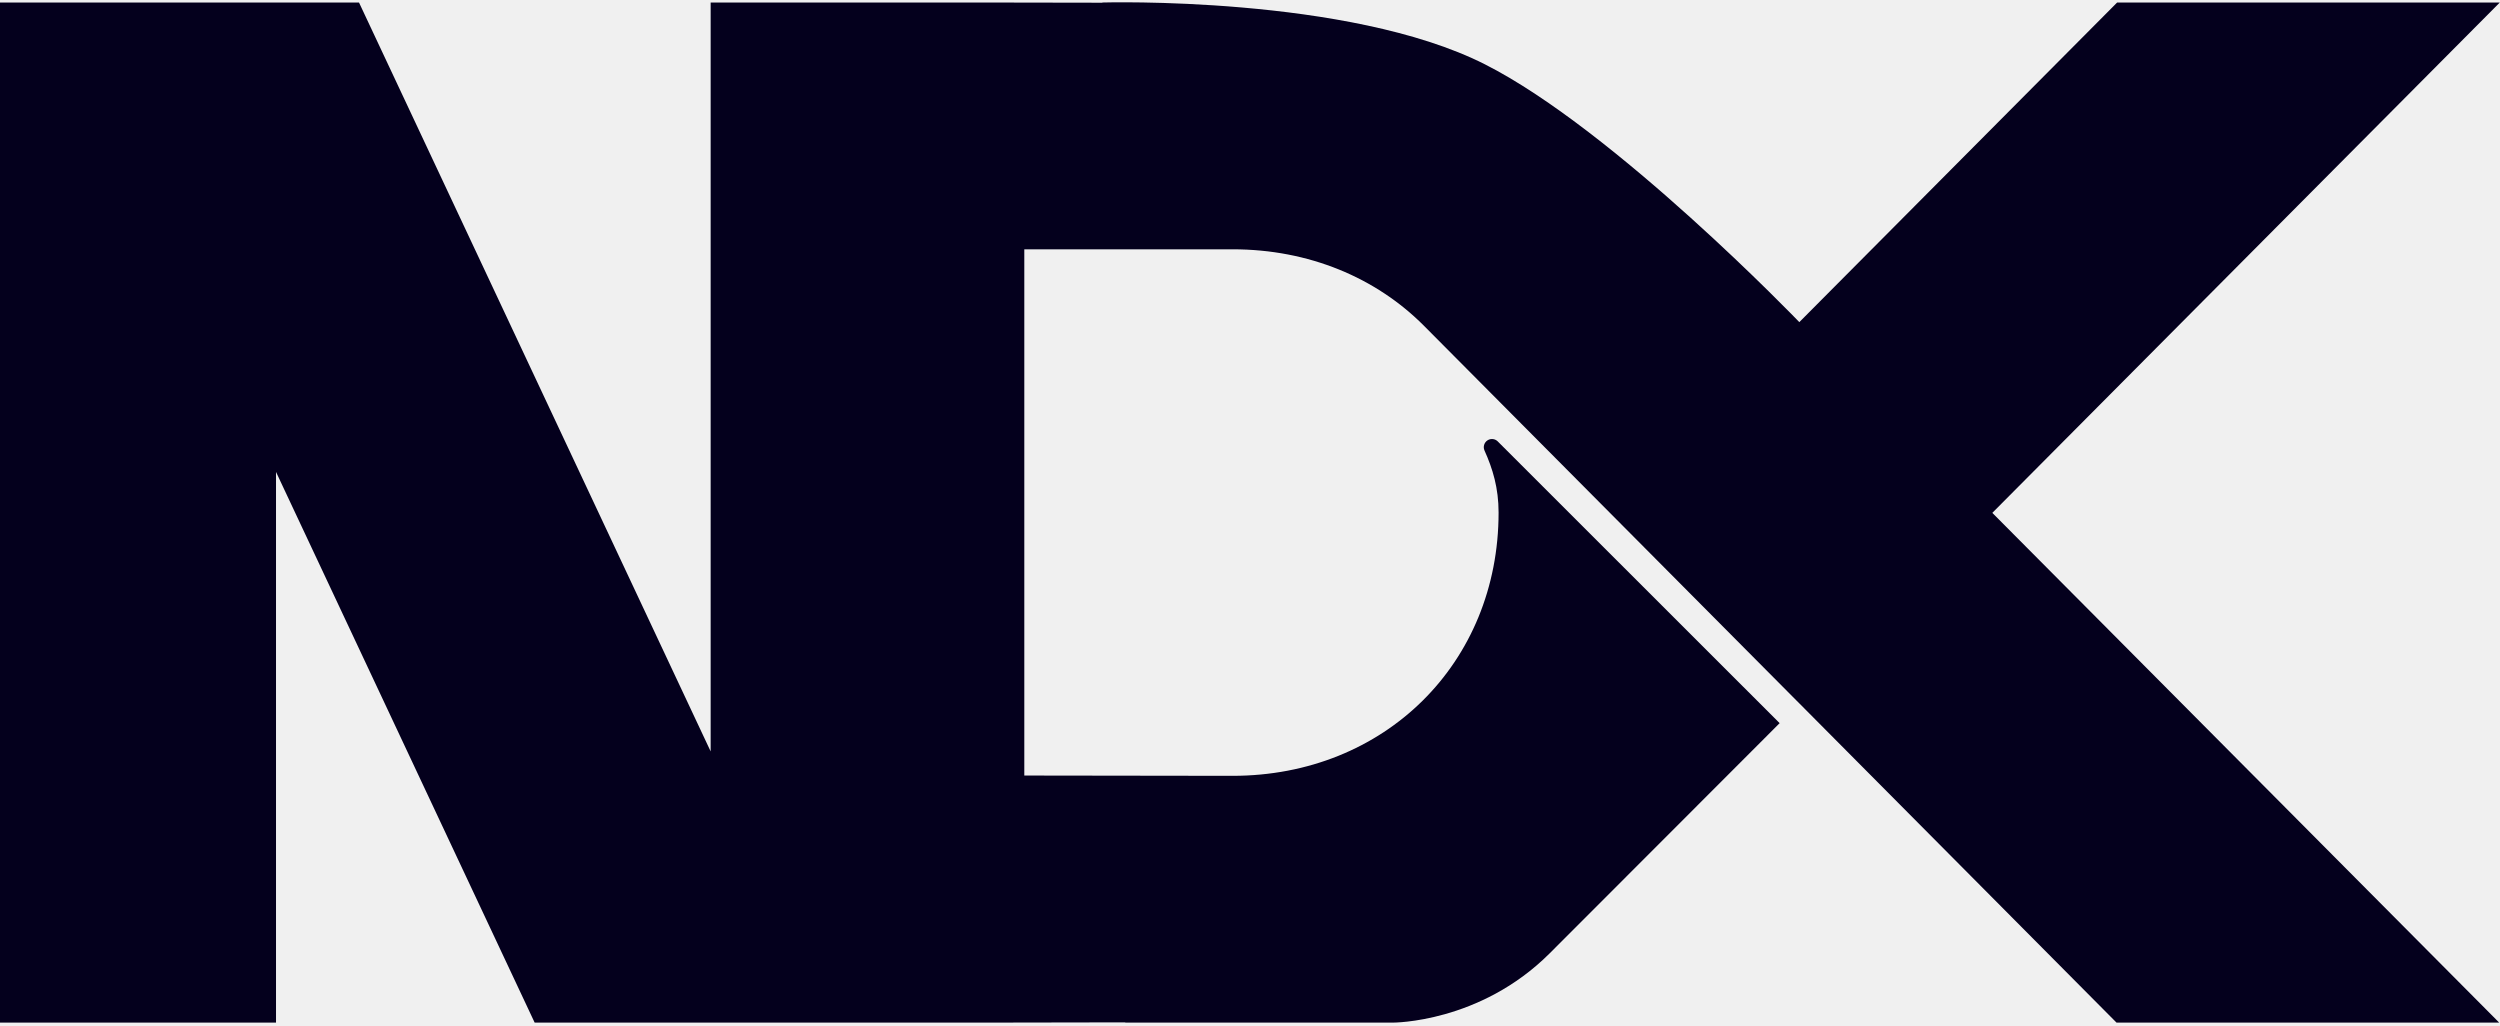
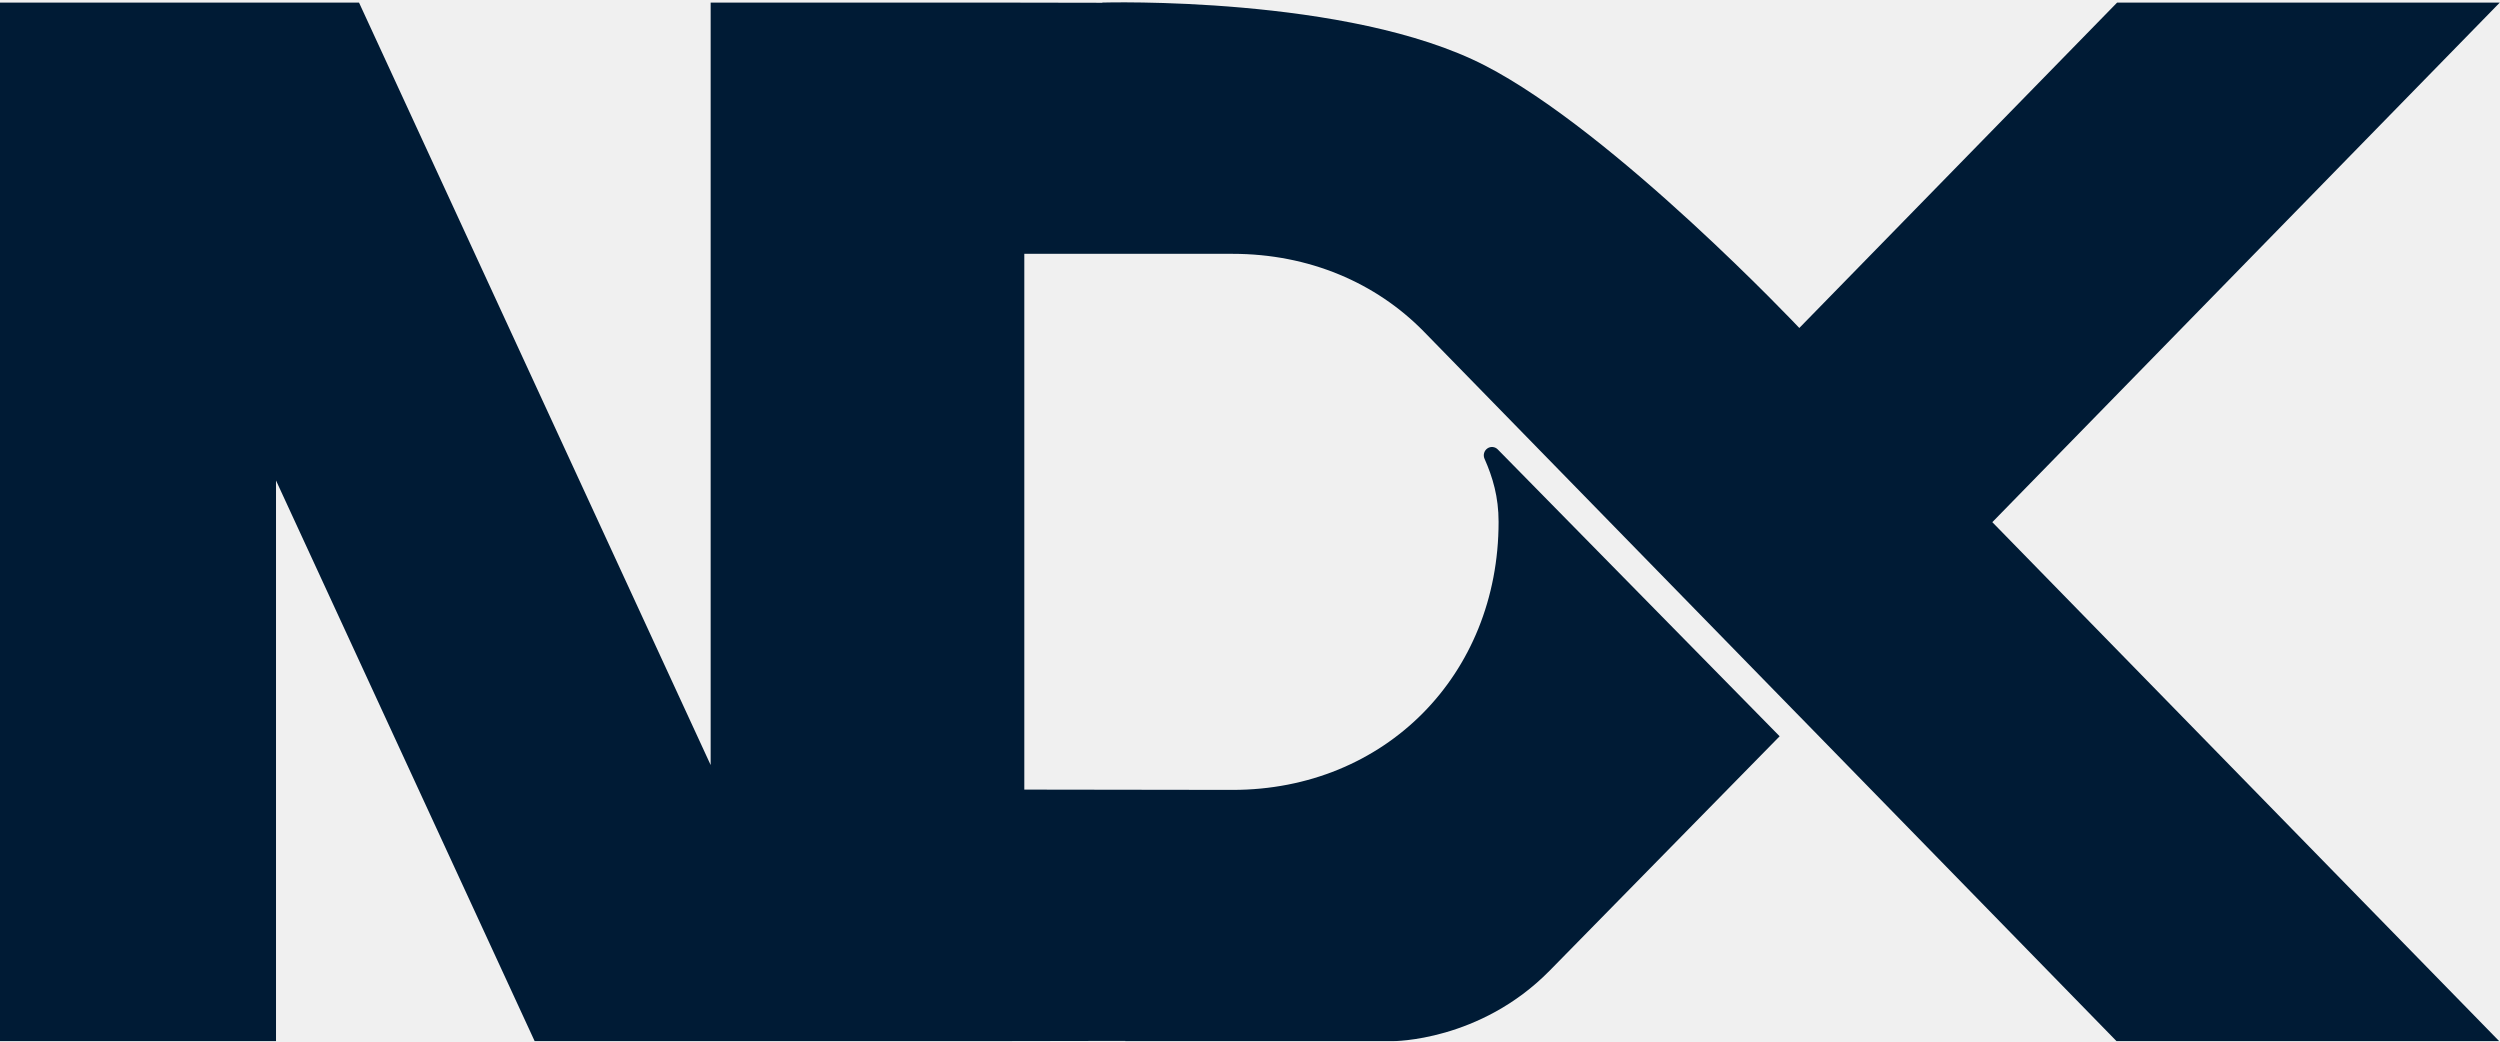
- <svg xmlns="http://www.w3.org/2000/svg" width="100%" height="100%" viewBox="0 0 4167 1709" version="1.1" xml:space="preserve" style="fill-rule:evenodd;clip-rule:evenodd;stroke-linejoin:round;stroke-miterlimit:2;">
-   <path d="M460.058,1704.49L0,1704.49L0,4.2L598.4,4.2L1184.52,1252.47L1184.52,4.2L1644.58,4.2L1837.43,4.529L1837.1,4.2C1837.1,4.2 2247.58,-7.862 2474.93,107.15C2691.34,216.617 2999.1,536.925 2999.1,536.925L3528.84,4.2L4166.67,4.2L3320.8,854.846L4165.66,1704.49L3527.83,1704.49L3119.13,1293.15L2999.1,1172.35L2999.08,1172.38L2374.37,543.929C2373.89,543.442 2373.4,542.958 2372.92,542.475L2372.85,542.4C2293.59,463.113 2182.09,415.533 2054.41,415.533L1707.31,415.533L1707.31,1292.67L2054.41,1293.15C2308.03,1293.15 2497.84,1105.4 2497.84,854.342C2497.84,813.446 2488.08,781.325 2474.28,750.733C2471.71,744.729 2473.77,737.75 2479.18,734.092C2484.58,730.433 2491.83,731.129 2496.44,735.746C2636.35,875.396 2966.3,1205.35 2966.3,1205.35C2966.3,1205.35 2709.98,1462.08 2583.03,1588.98C2466.63,1705.34 2321.51,1704.49 2321.51,1704.49L1875.78,1704.49L1875.39,1704.09L1644.58,1704.49L891.162,1704.49L460.058,786.608L460.058,1704.49Z" style="fill:rgb(4,0,29);" />
+ <svg xmlns="http://www.w3.org/2000/svg" xmlns:xlink="http://www.w3.org/1999/xlink" width="504" height="210" viewBox="0 0 504 210">
+   <defs>
+     <rect id="rect-1" width="504" height="210" x="0" y="0" />
+     <rect id="rect-2" width="504" height="210" x="0" y="0" />
+     <mask id="mask-3" maskContentUnits="userSpaceOnUse" maskUnits="userSpaceOnUse">
+       <rect width="504" height="210" x="0" y="0" fill="black" />
+       <use fill="white" xlink:href="#rect-2" />
+     </mask>
+     <rect id="rect-4" width="503.96" height="210.966" x="0" y="-.966" />
+   </defs>
+   <g>
+     <use fill="none" xlink:href="#rect-2" />
+     <g mask="url(#mask-3)">
+       <path fill="rgb(0,27,53)" fill-rule="evenodd" d="M55.644 209.895H0V.519h72.377l70.891 153.714V.519h55.644l23.325.041-.04-.041s49.648-1.485 77.146 12.677c26.175 13.48 63.399 52.923 63.399 52.923L426.814.519h77.146L401.652 105.269l102.186 104.626h-77.146l-49.432-50.653-14.518-14.875-.002.004-75.559-77.388c-.058-.06-.117-.12-.175-.179l-.008-.009c-9.587-9.764-23.072-15.623-38.515-15.623h-41.982v108.012l41.982.059c30.675 0 53.633-23.12 53.633-54.035 0-5.036-1.18-8.991-2.85-12.759-.311-.739-.062-1.599.593-2.049.653-.451 1.53-.365 2.088.204 16.922 17.197 56.83 57.828 56.83 57.828s-31.002 31.614-46.357 47.241C298.34 210 280.787 209.895 280.787 209.895h-53.911l-.047-.049-27.917.049h-91.126L55.644 96.866v113.029z" />
+     </g>
+   </g>
</svg>
